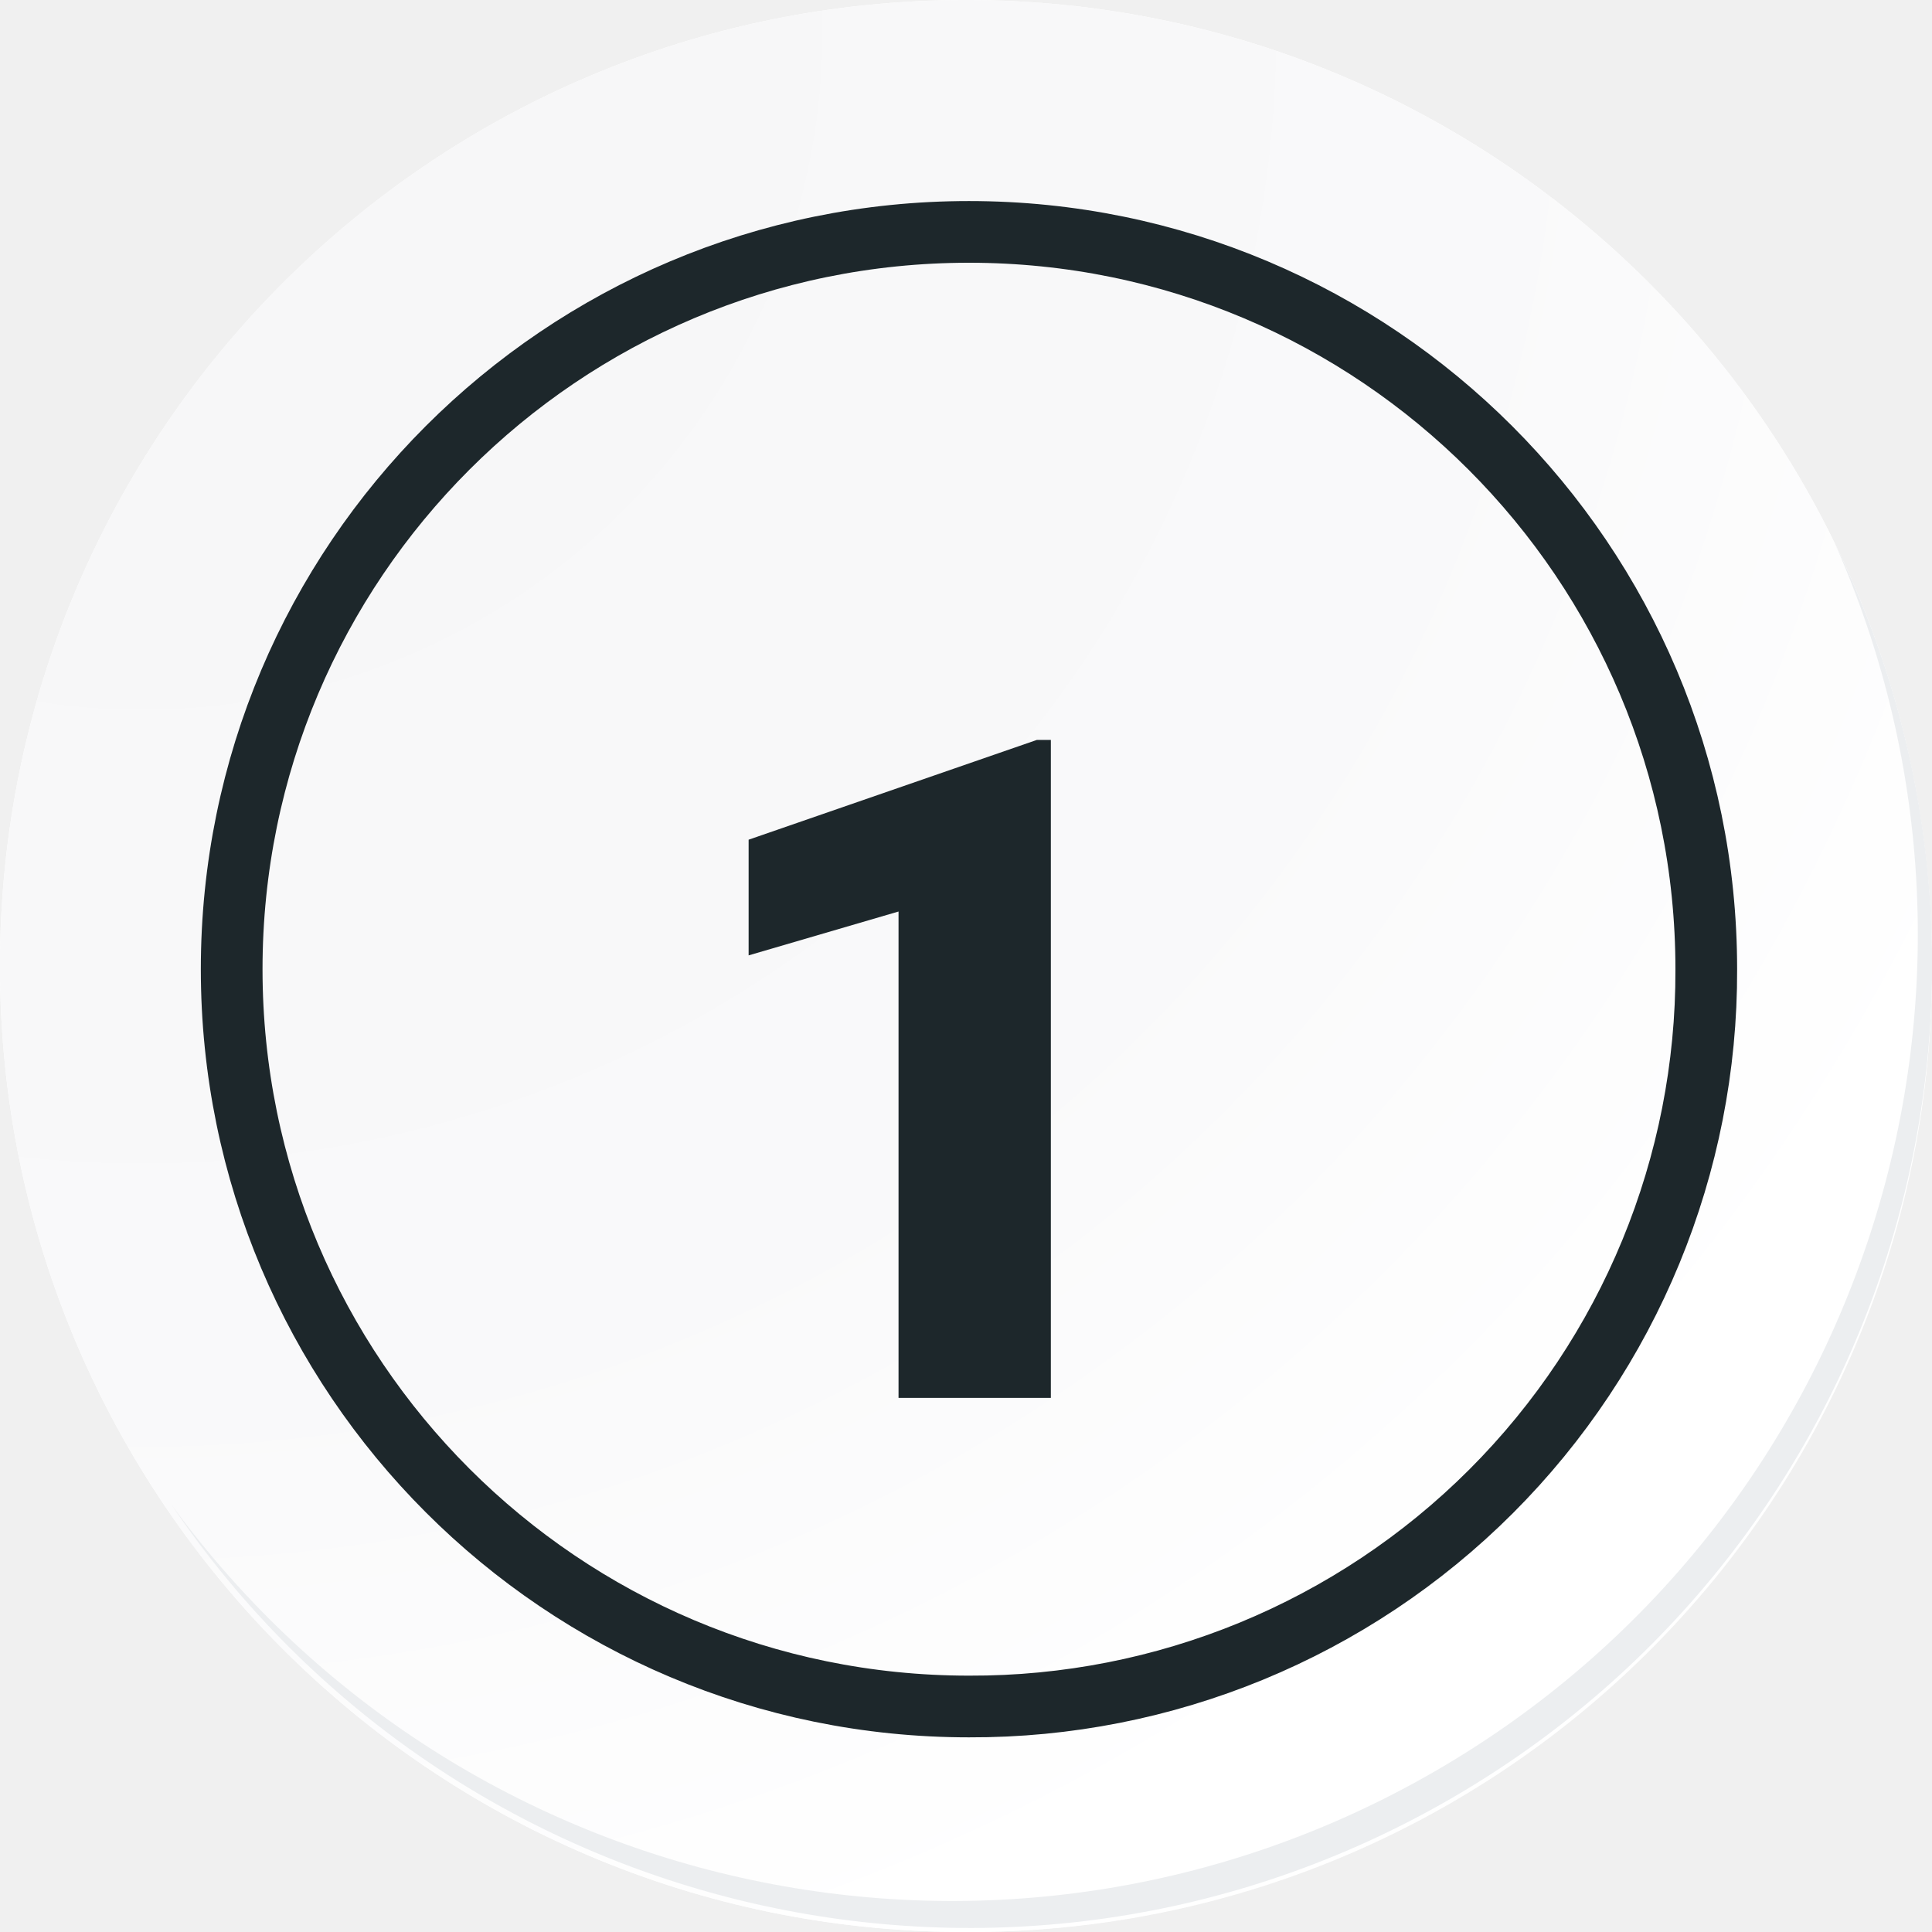
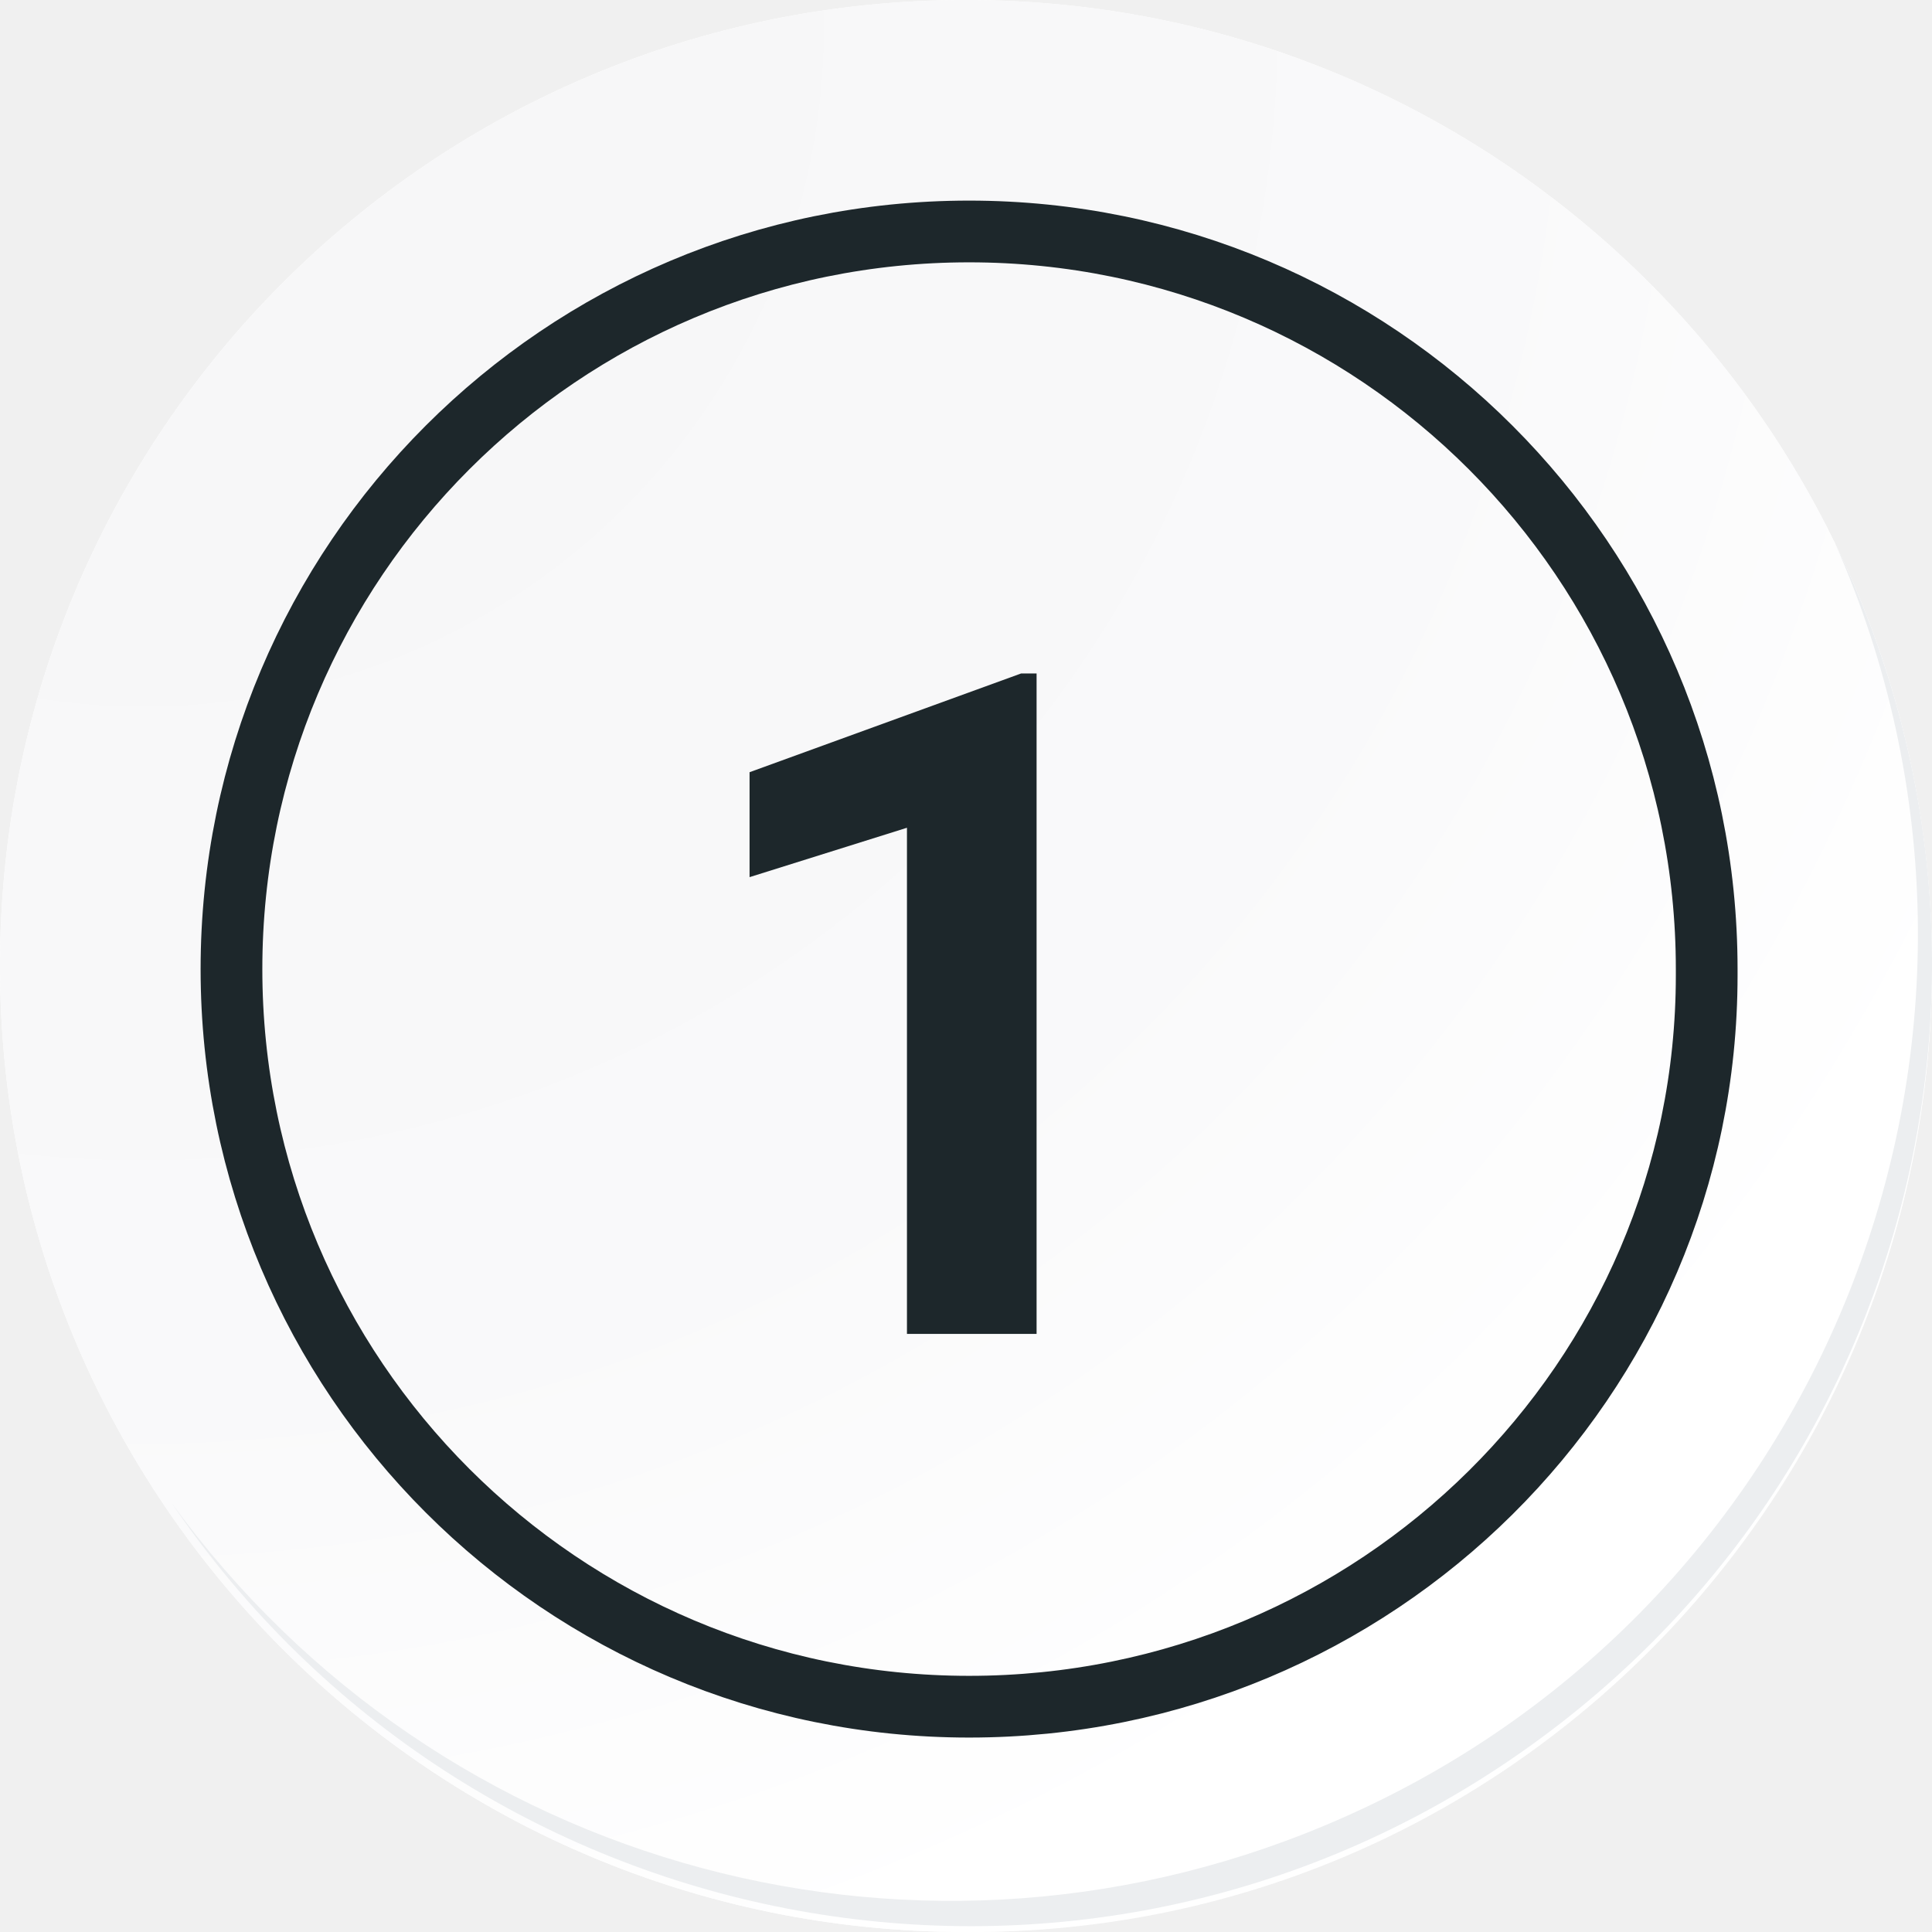
- <svg xmlns="http://www.w3.org/2000/svg" width="62.627" height="62.627" viewBox="0 0 62.627 62.627">
-   <defs>
-     <radialGradient id="radial-gradient" cx="0.076" cy="0.019" r="1.465" gradientTransform="translate(0.001)" gradientUnits="objectBoundingBox">
-       <stop offset="0" stop-color="#f6f6f7" />
-       <stop offset="0.477" stop-color="#f9f9fa" />
-       <stop offset="0.715" stop-color="#fff" />
-     </radialGradient>
-   </defs>
-   <g id="Grupo_134286" data-name="Grupo 134286" transform="translate(-402.313 -4741.179)">
-     <g id="Grupo_18423" data-name="Grupo 18423" transform="translate(402.313 4741.179)">
-       <g id="Grupo_18421" data-name="Grupo 18421">
-         <g id="Grupo_18420" data-name="Grupo 18420">
-           <g id="Grupo_18419" data-name="Grupo 18419">
-             <path id="Trazado_40936" data-name="Trazado 40936" d="M257.25,2177.034a31.314,31.314,0,1,1-31.313-31.313A31.313,31.313,0,0,1,257.25,2177.034Z" transform="translate(-194.623 -2145.721)" fill="#fff" />
+ <svg xmlns="http://www.w3.org/2000/svg" version="1.1" id="Layer_1" x="0px" y="0px" viewBox="0 0 62.6 62.6" style="enable-background:new 0 0 62.6 62.6;" xml:space="preserve">
+   <style type="text/css">
+ 	.st0{fill:#FFFFFF;}
+ 	.st1{fill:url(#Trazado_40937_00000155130551383763525520000016688365940611329465_);}
+ 	.st2{fill:none;stroke:#1D272B;stroke-width:2;stroke-miterlimit:10;}
+ 	.st3{fill:#ECEEF0;}
+ 	.st4{enable-background:new    ;}
+ 	.st5{fill:#1D272B;}
+ </style>
+   <g id="Grupo_134286" transform="translate(-402.313 -4741.179)">
+     <g id="Grupo_18423" transform="translate(402.313 4741.179)">
+       <g id="Grupo_18421">
+         <g id="Grupo_18420">
+           <g id="Grupo_18419">
+             <path id="Trazado_40936" class="st0" d="M62.6,31.3c0,17.3-14,31.3-31.3,31.3C14,62.6,0,48.6,0,31.3C0,14,14,0,31.3,0       c0,0,0,0,0,0C48.6,0,62.6,14,62.6,31.3z" />
          </g>
        </g>
      </g>
-       <path id="Trazado_40937" data-name="Trazado 40937" d="M257.3,2177.093a31.313,31.313,0,1,0-31.313,31.314A31.189,31.189,0,0,0,257.3,2177.093Z" transform="translate(-194.677 -2145.78)" fill="url(#radial-gradient)" />
-       <path id="Trazado_40938" data-name="Trazado 40938" d="M250.481,2177.69a23.9,23.9,0,1,0-23.9,23.9A23.813,23.813,0,0,0,250.481,2177.69Z" transform="translate(-195.171 -2146.273)" fill="none" stroke="#1d272b" stroke-miterlimit="10" stroke-width="2" />
-       <g id="Grupo_18422" data-name="Grupo 18422" transform="translate(5.548 17.58)">
-         <path id="Trazado_40939" data-name="Trazado 40939" d="M254.459,2164.488a31.317,31.317,0,0,1-53.913,31.184,31.218,31.218,0,0,0,53.913-31.184Z" transform="translate(-200.545 -2164.488)" fill="#eceef0" />
+       <radialGradient id="Trazado_40937_00000160182003432444920620000008946358726618170797_" cx="-269.549" cy="422.169" r="1.465" gradientTransform="matrix(62.6263 0 0 -62.6265 16885.656 26440.127)" gradientUnits="userSpaceOnUse">
+         <stop offset="0" style="stop-color:#F6F6F7" />
+         <stop offset="0.477" style="stop-color:#F9F9FA" />
+         <stop offset="0.715" style="stop-color:#FFFFFF" />
+       </radialGradient>
+       <path id="Trazado_40937" style="fill:url(#Trazado_40937_00000160182003432444920620000008946358726618170797_);" d="M62.6,31.3    C62.6,14,48.6,0,31.3,0S0,14,0,31.3c0,17.3,14,31.3,31.3,31.3c17.2,0.1,31.2-13.8,31.3-31.1C62.6,31.5,62.6,31.4,62.6,31.3z" />
+       <path id="Trazado_40938" class="st2" d="M55.3,31.4c0-13.2-10.7-23.9-23.9-23.9S7.5,18.2,7.5,31.4c0,13.2,10.7,23.9,23.9,23.9    c0,0,0,0,0,0c13.2,0,23.9-10.6,23.9-23.7C55.3,31.5,55.3,31.5,55.3,31.4z" />
+       <g id="Grupo_18422" transform="translate(5.548 17.58)">
+         <path id="Trazado_40939" class="st3" d="M53.9,0c7,15.8-0.1,34.3-15.9,41.3c-13.5,6-29.3,1.8-38-10.2c9.7,14.3,29.1,18,43.3,8.4     C56.2,30.8,60.7,14,53.9,0z" />
      </g>
    </g>
-     <text id="_1" data-name="1" transform="translate(424.127 4755.492)" fill="#1d272b" font-size="30" font-family="Roboto-Black, Roboto" font-weight="800">
-       <tspan x="0" y="31">1</tspan>
-     </text>
+     <g class="st4">
+       <path class="st5" d="M435.9,4784.4h-4.2V4768l-5.1,1.6v-3.4l8.8-3.2h0.5V4784.4z" />
+     </g>
  </g>
</svg>
